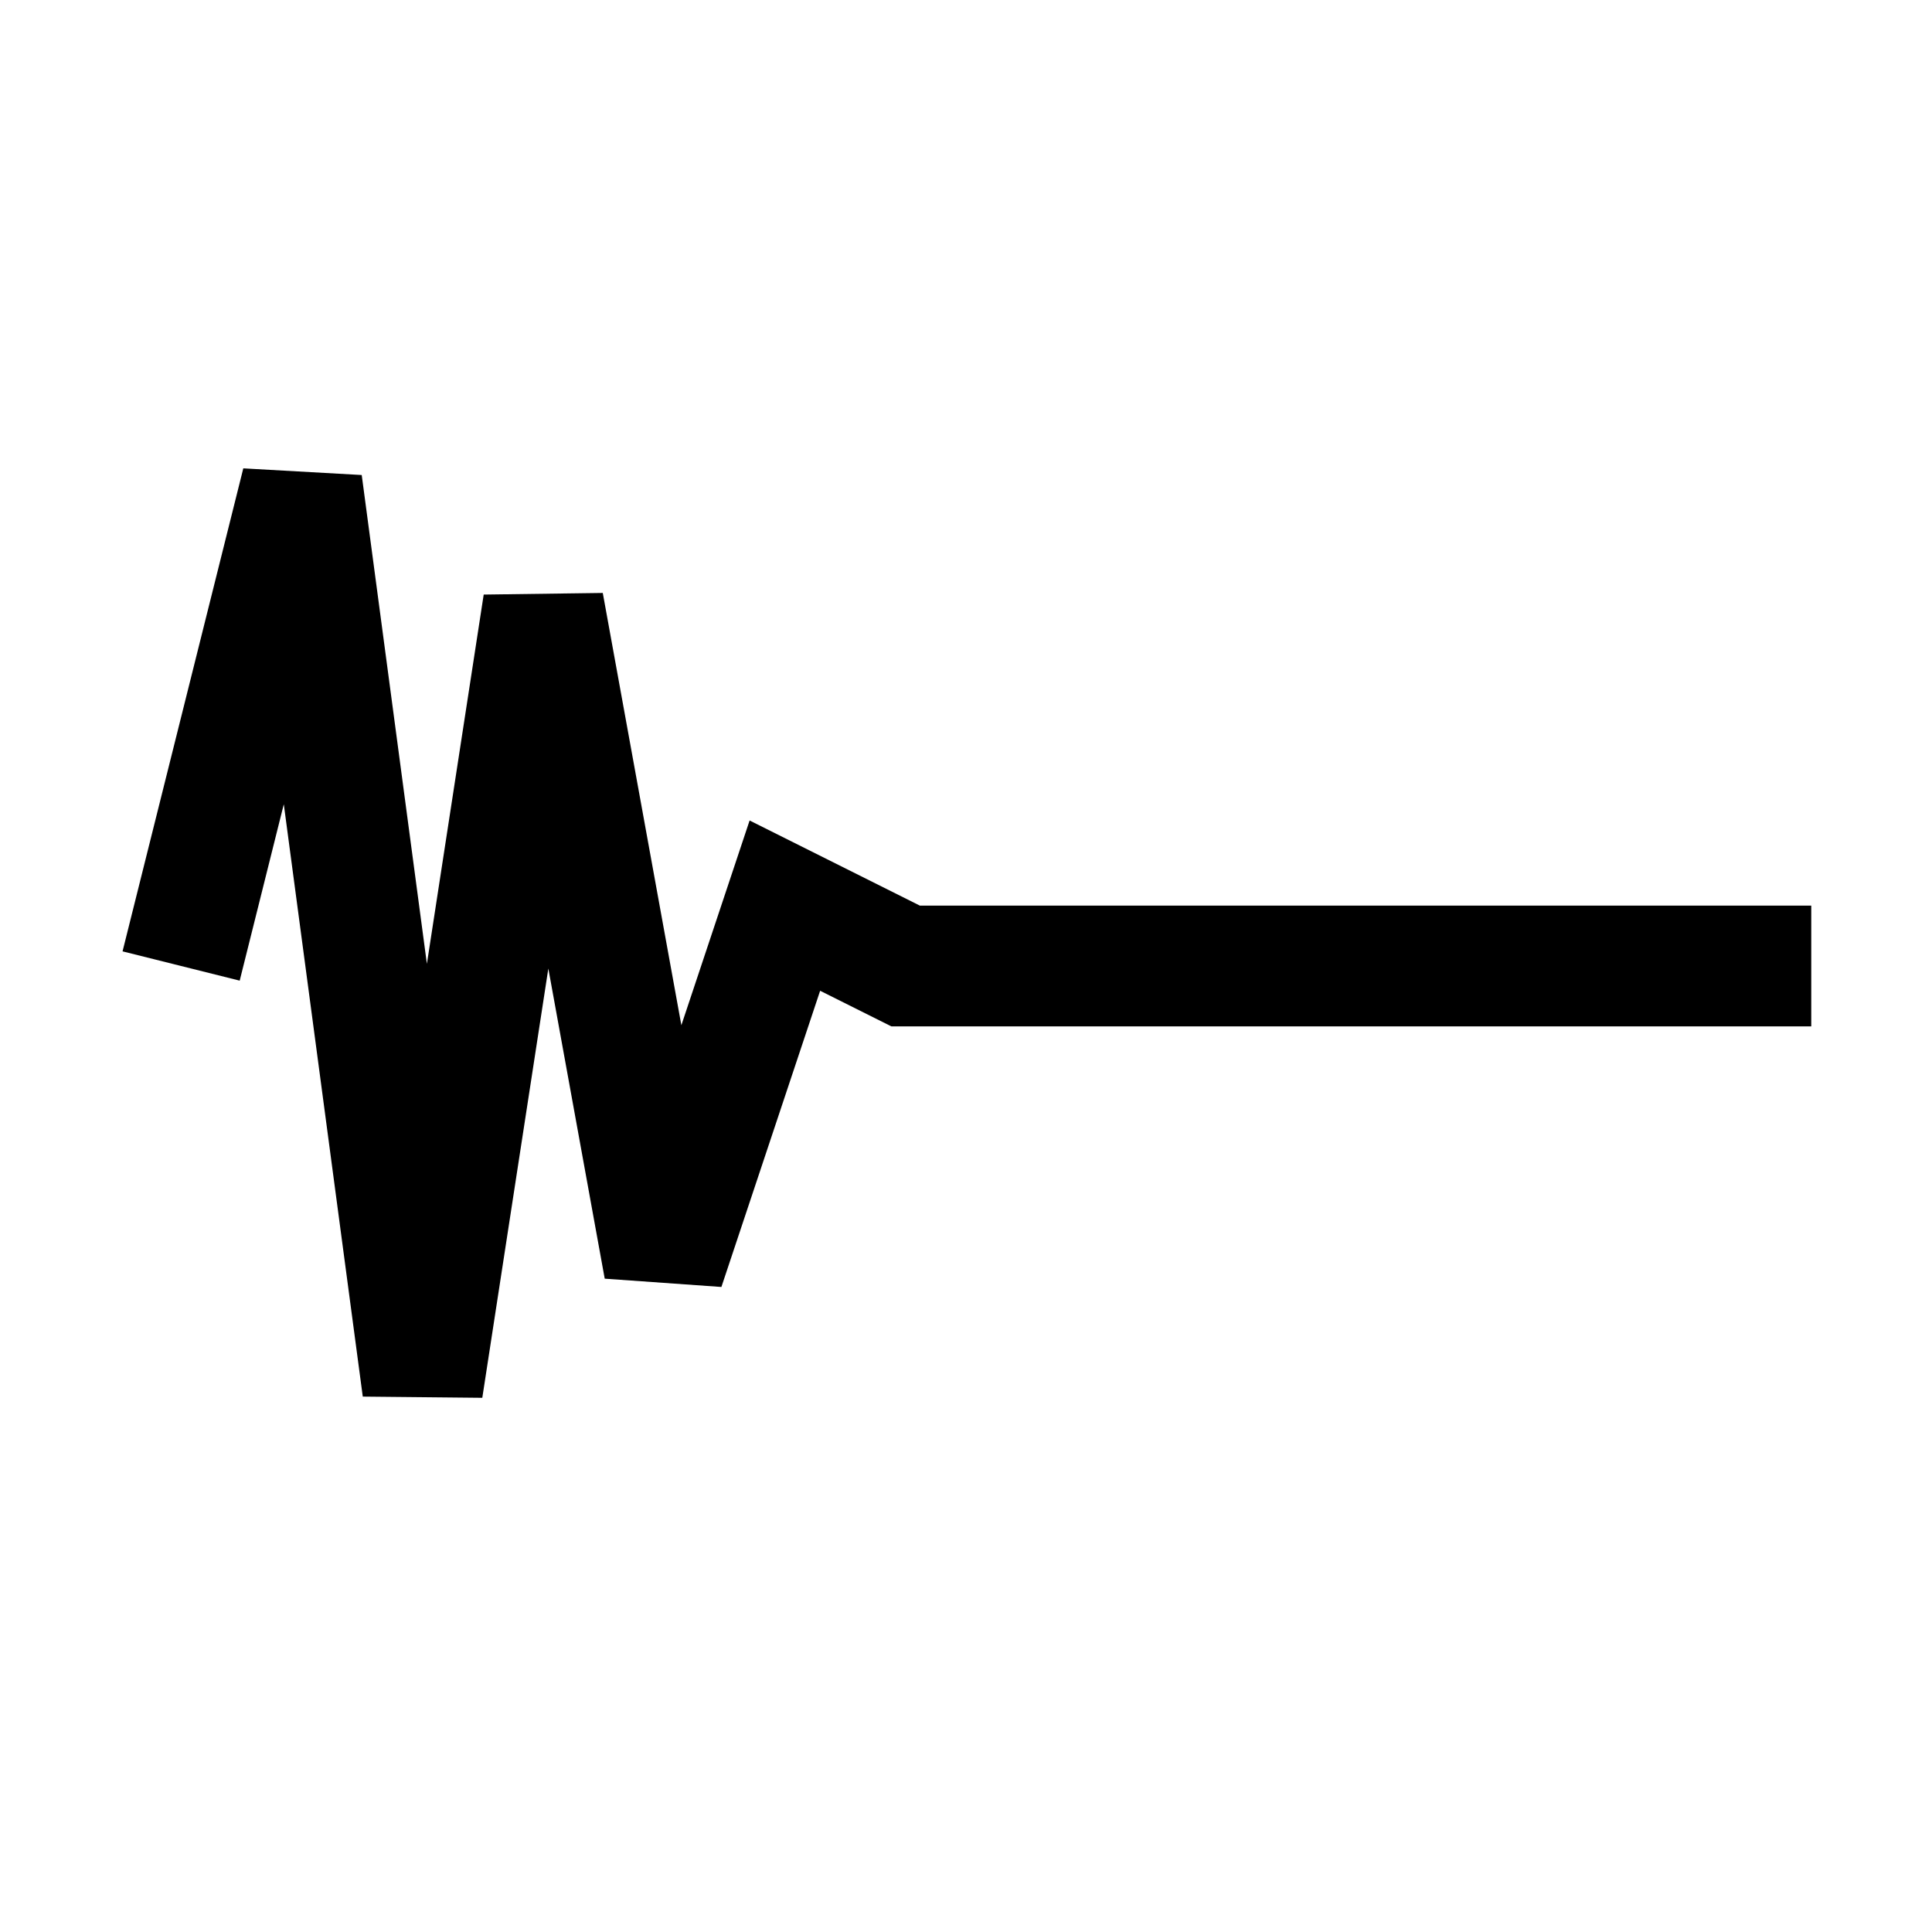
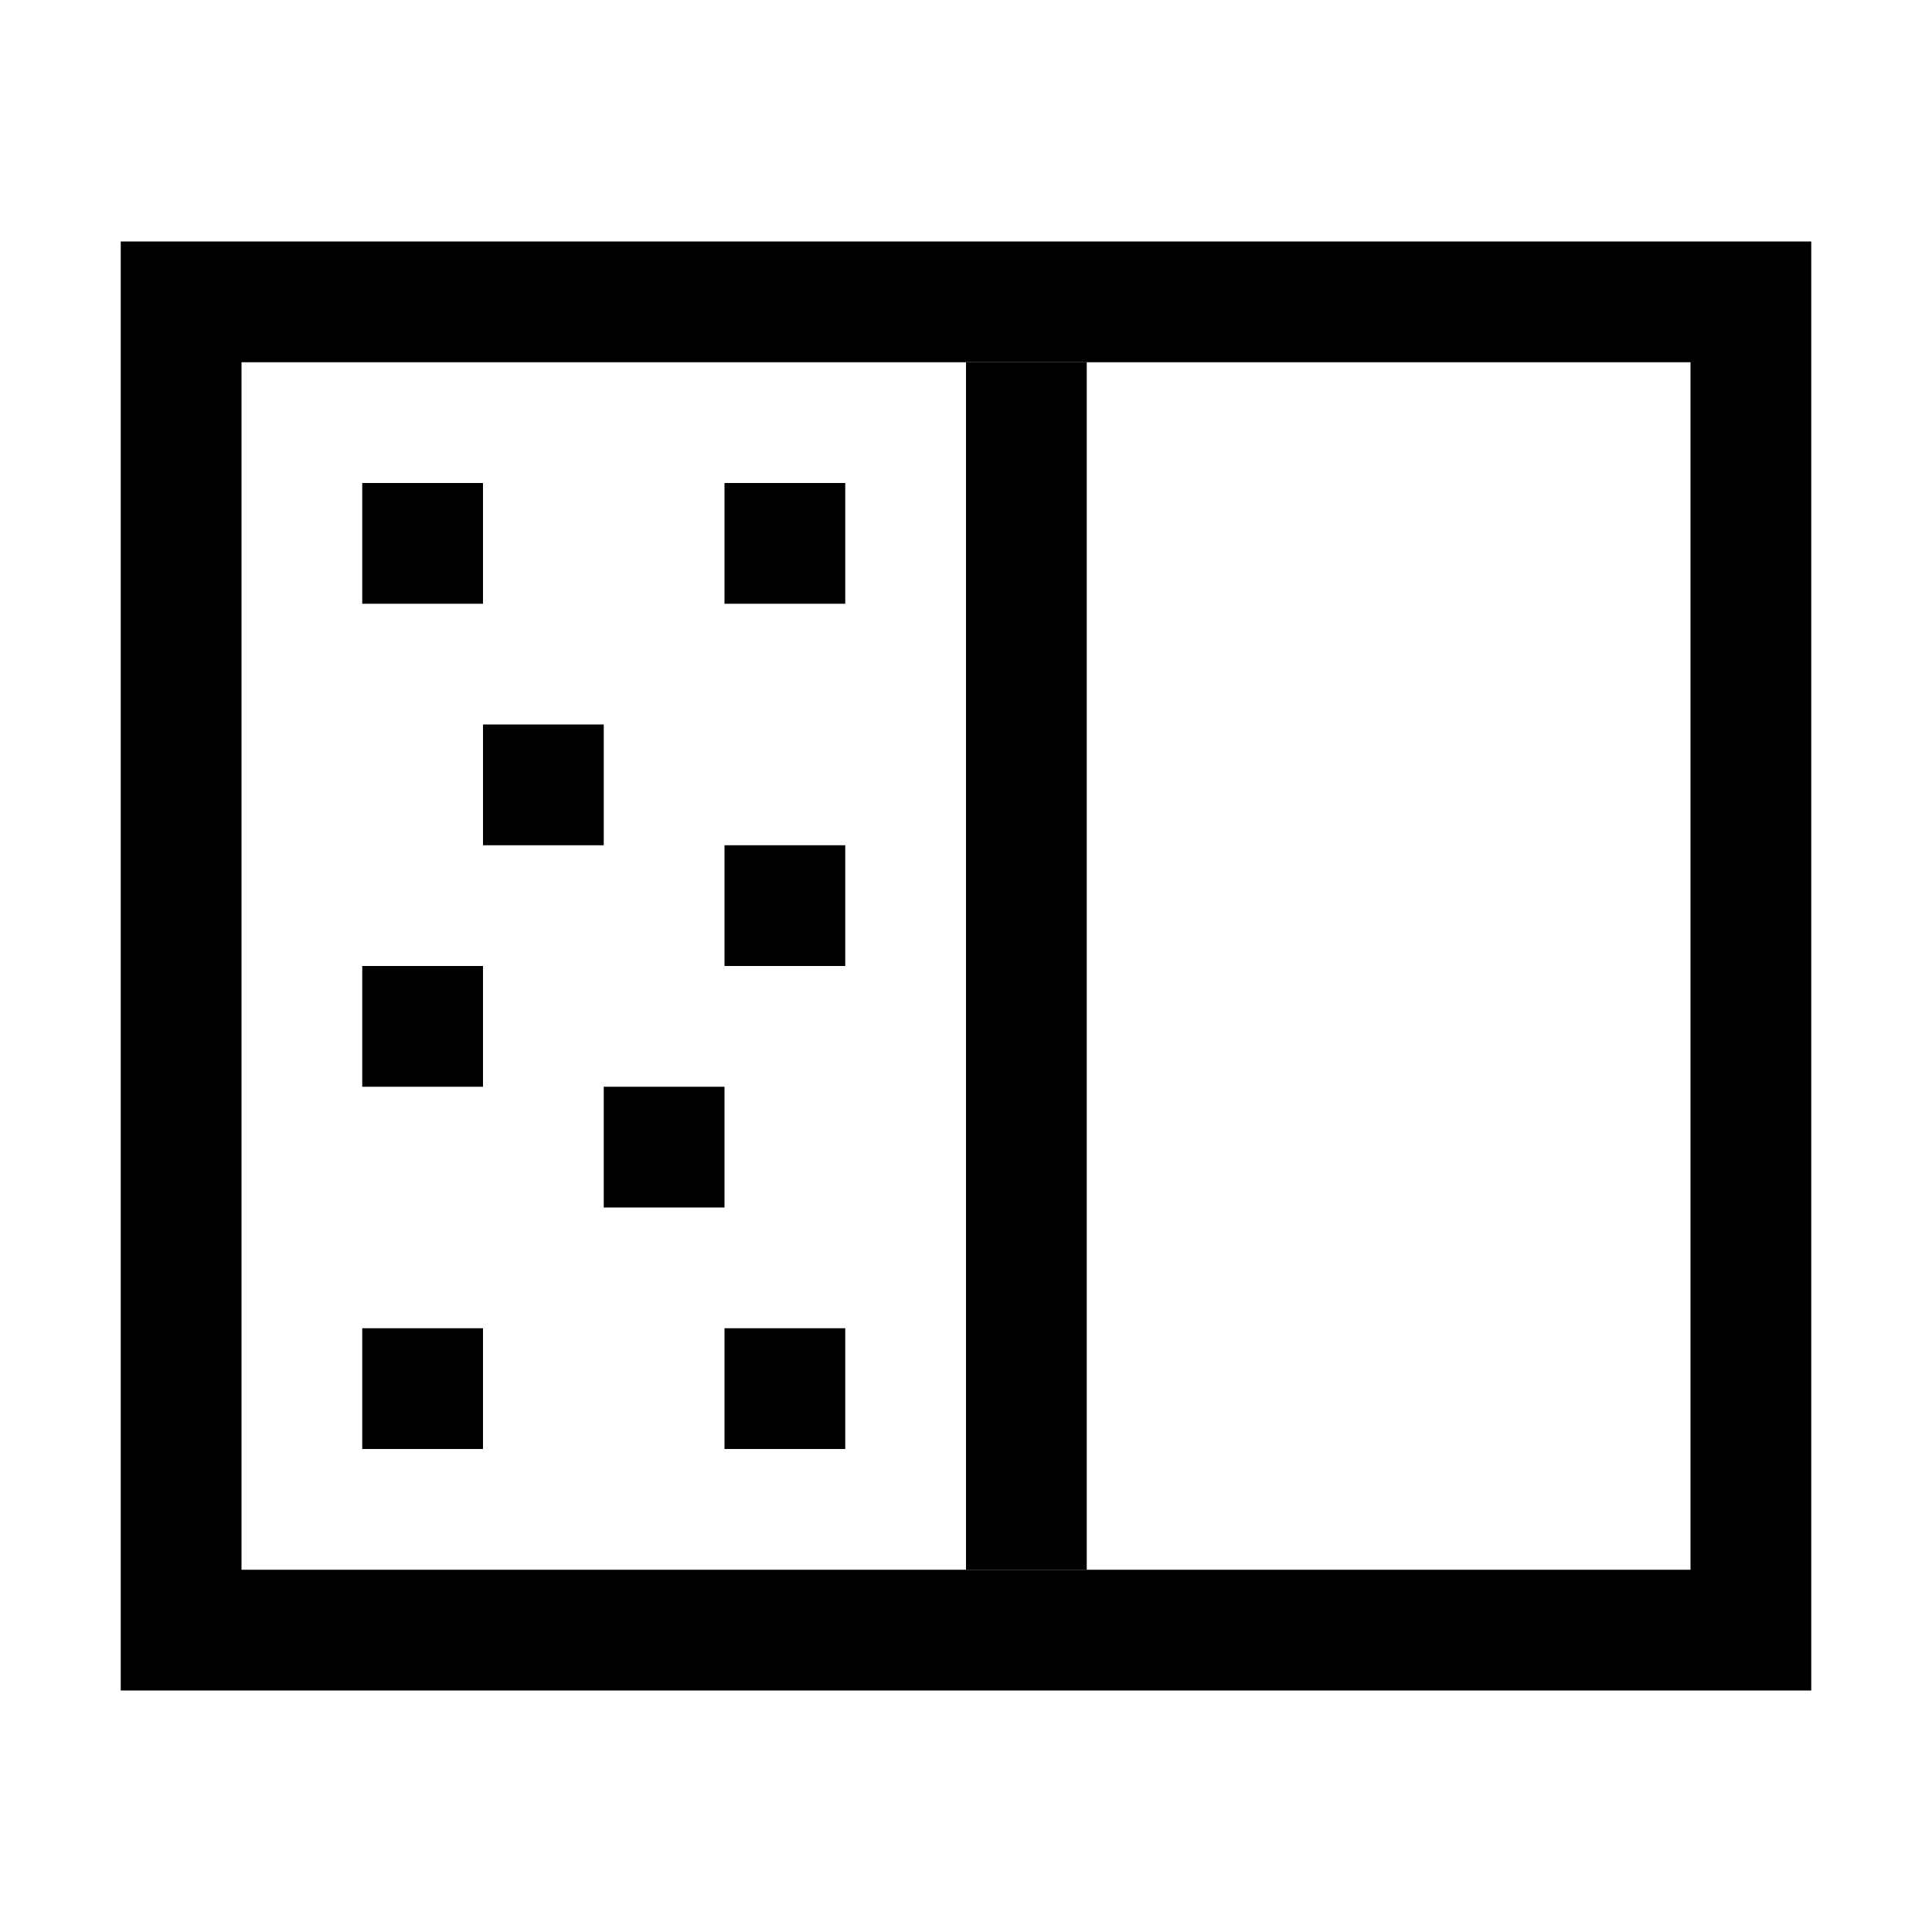
<svg xmlns="http://www.w3.org/2000/svg" viewBox="0 0 32 32">
  <g fill="none" stroke="currentColor" stroke-width="2" stroke-linecap="butt" stroke-linejoin="miter">
-     <path d="M3 16l2-8 2 15 2-13 2 11 2-6 2 1h15" />
+     <rect x="3" y="5" width="26" height="22" />
+     <path d="M17 6v20" />
+     <path d="M6 8h2v2h-2zM12 8h2v2h-2zM8 12h2v2h-2zM12 14h2v2h-2zM6 16h2v2h-2zM10 18h2v2h-2zM6 22h2v2h-2zM12 22h2v2h-2z" fill="currentColor" stroke="none" />
  </g>
</svg>
